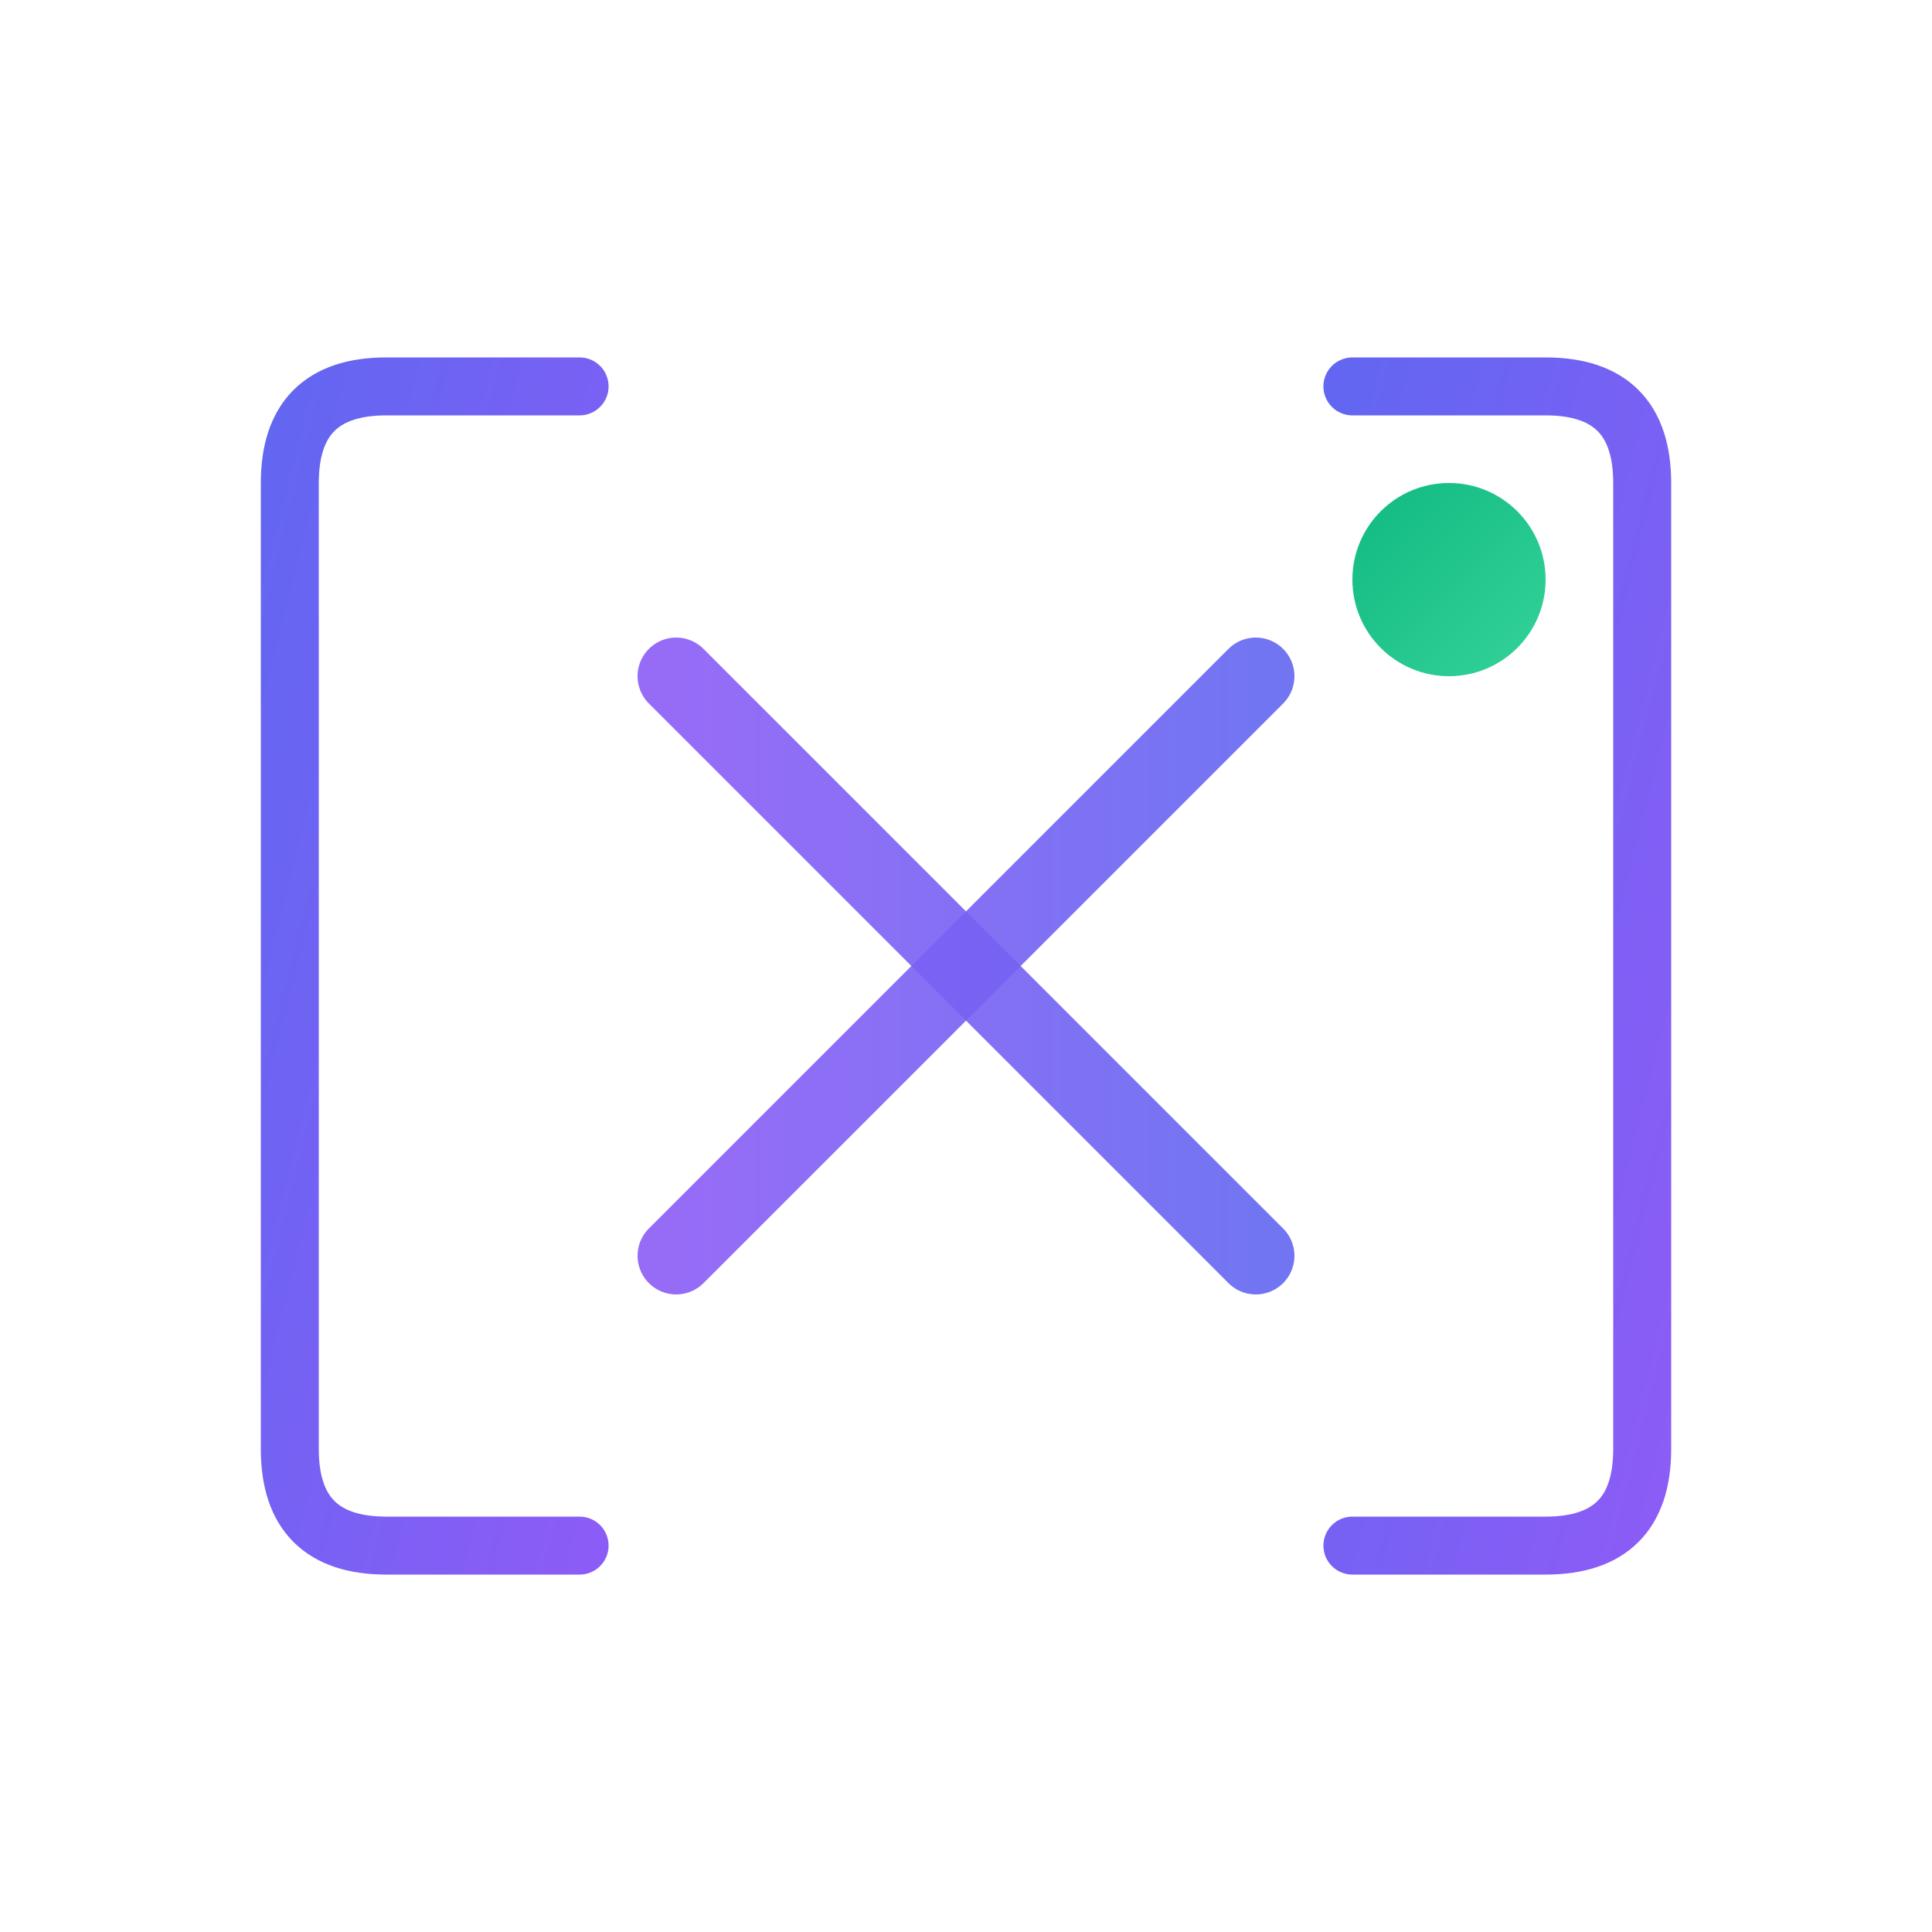
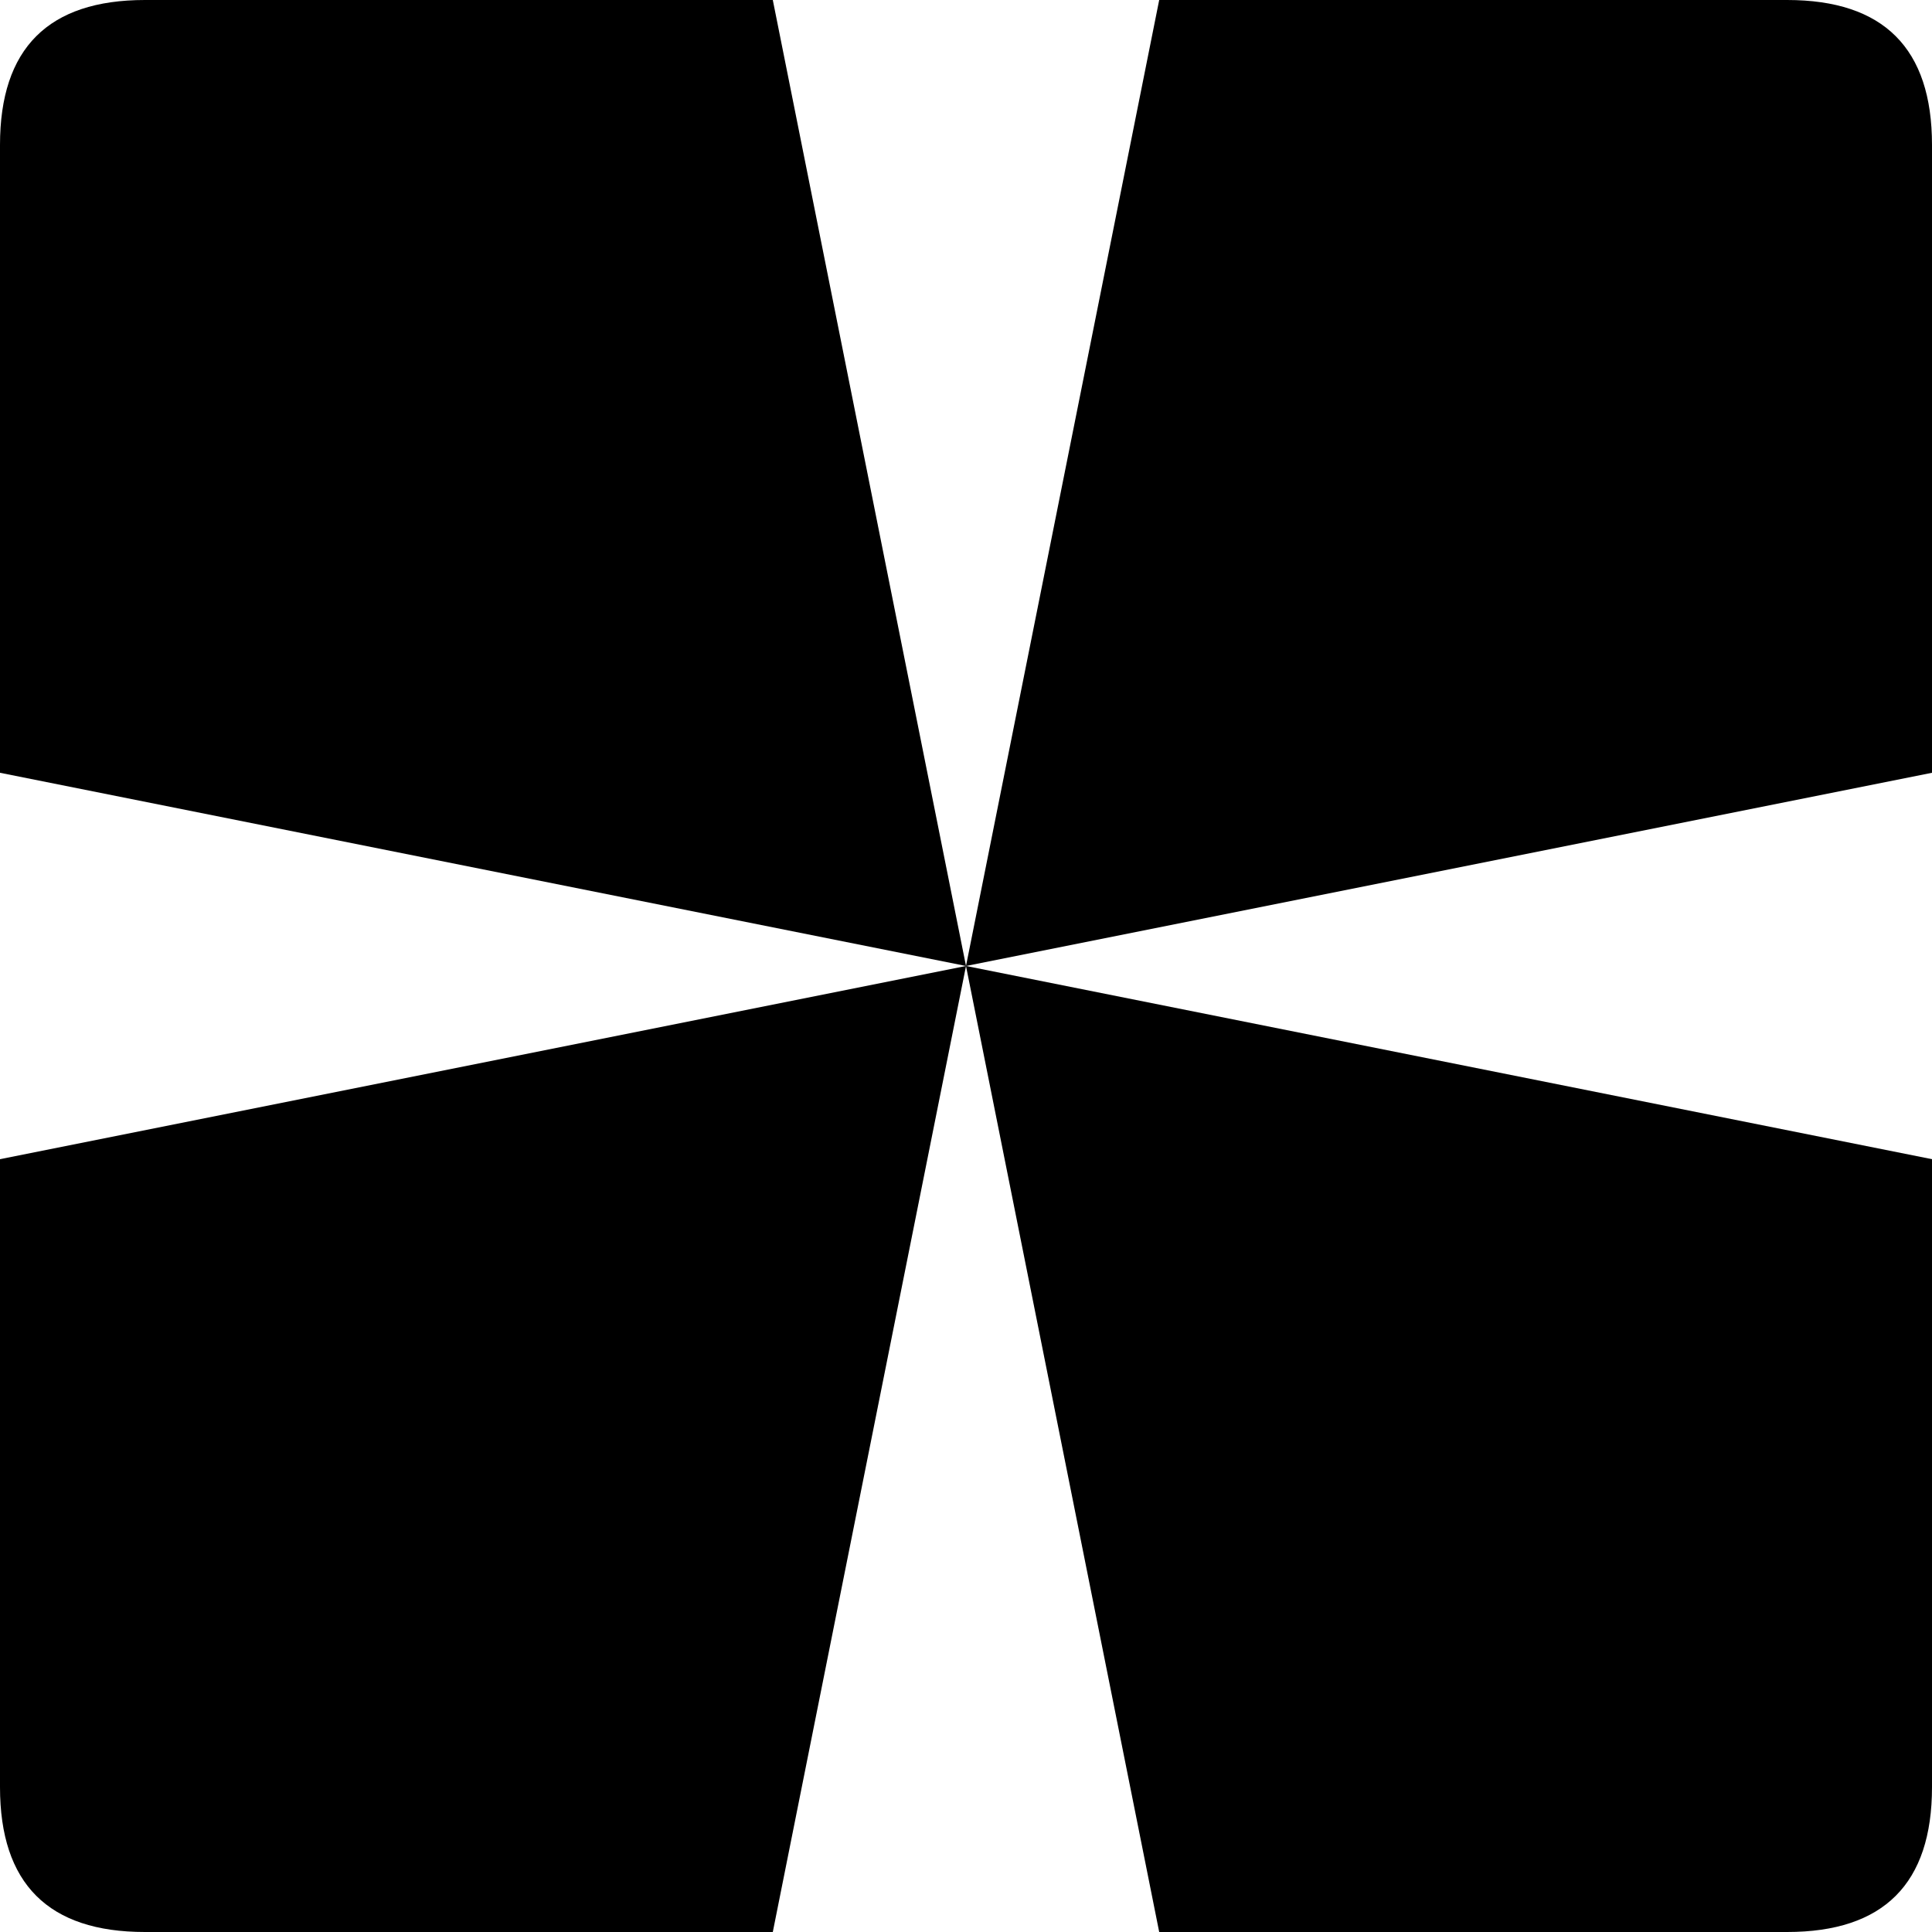
- <svg xmlns="http://www.w3.org/2000/svg" width="512" height="512" viewBox="0 0 200 200">
-   <defs>
-     <linearGradient id="bracketGradient" x1="0%" y1="0%" x2="100%" y2="100%">
-       <stop offset="0%" style="stop-color:#6366f1;stop-opacity:1" />
-       <stop offset="100%" style="stop-color:#8b5cf6;stop-opacity:1" />
-     </linearGradient>
-     <linearGradient id="xGradient" x1="0%" y1="0%" x2="100%" y2="0%">
-       <stop offset="0%" style="stop-color:#8b5cf6;stop-opacity:1" />
-       <stop offset="100%" style="stop-color:#6366f1;stop-opacity:1" />
-     </linearGradient>
-     <linearGradient id="aiDotGradient" x1="0%" y1="0%" x2="100%" y2="100%">
-       <stop offset="0%" style="stop-color:#10b981;stop-opacity:1" />
-       <stop offset="100%" style="stop-color:#34d399;stop-opacity:1" />
-     </linearGradient>
-   </defs>
-   <path d="M 60 40 L 40 40 Q 30 40 30 50 L 30 150 Q 30 160 40 160 L 60 160" stroke="url(#bracketGradient)" stroke-width="6" fill="none" stroke-linecap="round" />
-   <path d="M 140 40 L 160 40 Q 170 40 170 50 L 170 150 Q 170 160 160 160 L 140 160" stroke="url(#bracketGradient)" stroke-width="6" fill="none" stroke-linecap="round" />
-   <g>
-     <line x1="70" y1="70" x2="130" y2="130" stroke="url(#xGradient)" stroke-width="8" stroke-linecap="round" opacity="0.9" />
-     <line x1="130" y1="70" x2="70" y2="130" stroke="url(#xGradient)" stroke-width="8" stroke-linecap="round" opacity="0.9" />
-   </g>
-   <circle cx="150" cy="60" r="10" fill="url(#aiDotGradient)" />
+ <svg xmlns="http://www.w3.org/2000/svg" width="80" height="80" viewBox="0 0 80 80">
+   <path d="M6 0 Q0 0 0 6 L0 32 L40 40 L32 0 Z" fill="#000000" />
+   <path d="M48 0 L40 40 L80 32 L80 6 Q80 0 74 0 Z" fill="#000000" />
+   <path d="M0 48 L40 40 L32 80 L6 80 Q0 80 0 74 Z" fill="#000000" />
+   <path d="M40 40 L80 48 L80 74 Q80 80 74 80 L48 80 Z" fill="#000000" />
</svg>
